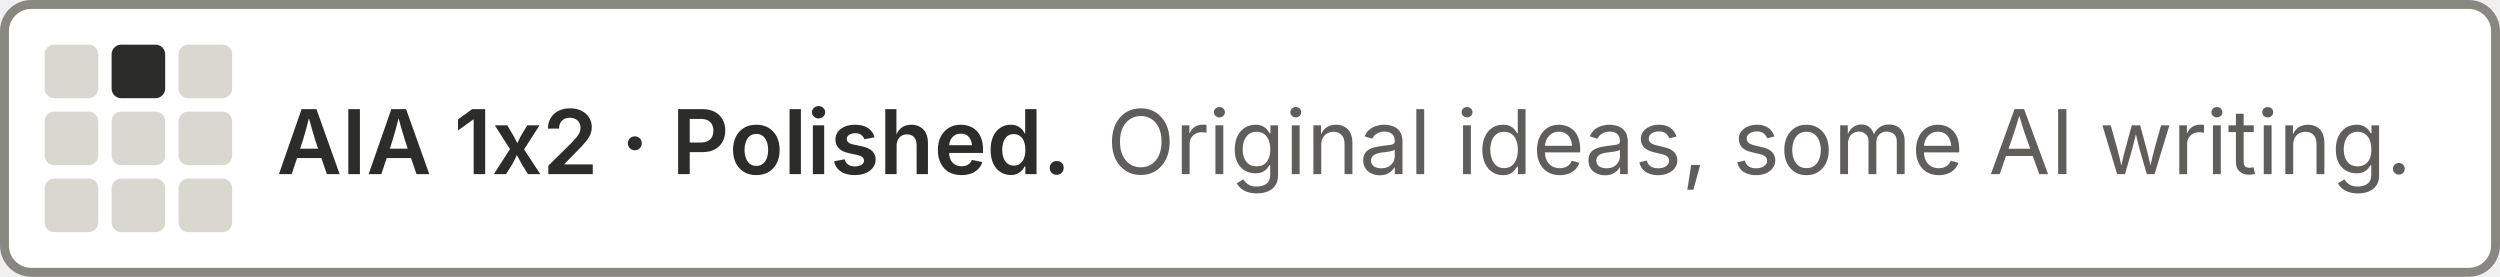
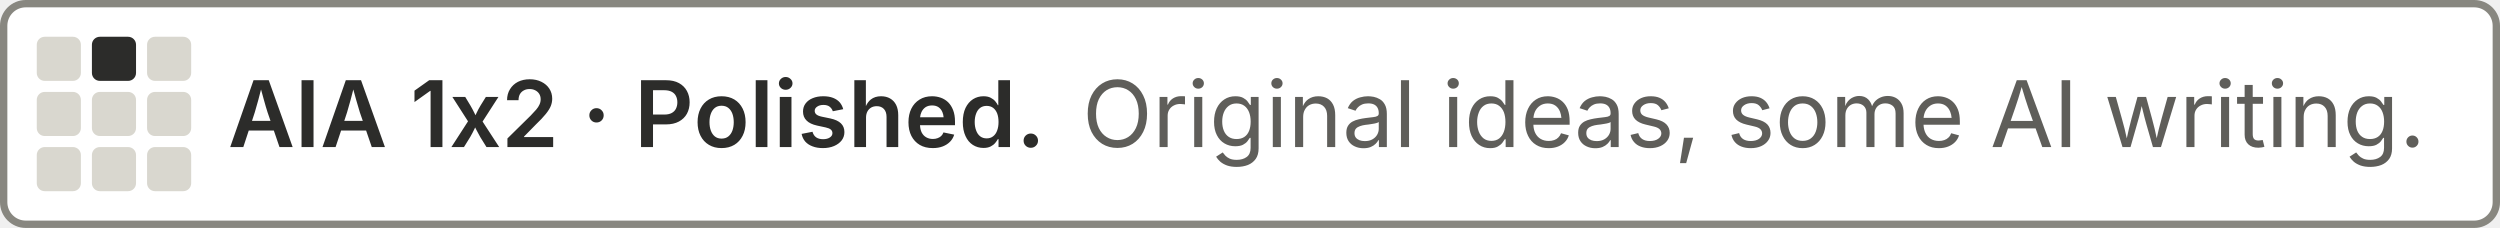
- <svg xmlns="http://www.w3.org/2000/svg" width="280" height="31" viewBox="0 0 280 31" role="img" aria-label="AIA 1x2 · Polished: original ideas, some AI writing">
-   <rect x="0.5" y="0.5" width="279" height="30" rx="3" fill="#FFFFFF" stroke="#888780" />
+ <svg xmlns="http://www.w3.org/2000/svg" width="340" height="31" viewBox="0 0 340 31" role="img" aria-label="AIA 1x2 · Polished: original ideas, some AI writing">
+   <rect x="0.5" y="0.5" width="339" height="30" rx="3" fill="#FFFFFF" stroke="#888780" />
  <rect x="5" y="5" width="6" height="6" rx="1.08" fill="#D9D7CF" />
  <rect x="12.5" y="5" width="6" height="6" rx="1.08" fill="#2C2C2A" />
  <rect x="20" y="5" width="6" height="6" rx="1.08" fill="#D9D7CF" />
  <rect x="5" y="12.5" width="6" height="6" rx="1.08" fill="#D9D7CF" />
  <rect x="12.5" y="12.5" width="6" height="6" rx="1.08" fill="#D9D7CF" />
  <rect x="20" y="12.5" width="6" height="6" rx="1.08" fill="#D9D7CF" />
  <rect x="5" y="20" width="6" height="6" rx="1.08" fill="#D9D7CF" />
  <rect x="12.5" y="20" width="6" height="6" rx="1.08" fill="#D9D7CF" />
  <rect x="20" y="20" width="6" height="6" rx="1.08" fill="#D9D7CF" />
-   <path fill="#2C2C2A" d="M32.67 19.50L31.24 19.50L33.78 12.22L35.44 12.22L38.04 19.50L36.61 19.50L35.99 17.70L33.27 17.70L32.67 19.50M33.61 16.65L35.63 16.65L35.31 15.72Q35.12 15.13 34.92 14.39Q34.77 13.87 34.60 13.24Q34.44 13.88 34.30 14.41Q34.10 15.15 33.92 15.72M39.01 12.22L40.31 12.22L40.31 19.50L39.01 19.50M42.71 19.50L41.29 19.50L43.83 12.22L45.48 12.22L48.08 19.50L46.65 19.50L46.03 17.70L43.31 17.70L42.71 19.50M43.66 16.65L45.67 16.65L45.36 15.72Q45.17 15.13 44.96 14.39Q44.81 13.87 44.64 13.24Q44.48 13.88 44.34 14.41Q44.14 15.15 43.96 15.72M52.89 12.22L54.34 12.22L54.34 19.50L53.05 19.50L53.05 13.39L53 13.39L51.30 14.61L51.30 13.37M56.68 19.50L55.31 19.50L57.12 16.70L55.42 14.04L56.82 14.04L57.37 14.97Q57.62 15.38 57.81 15.78Q57.87 15.91 57.93 16.04Q57.99 15.91 58.06 15.78Q58.24 15.38 58.49 14.97L59.06 14.04L60.43 14.04L58.70 16.73L60.51 19.50L59.13 19.50L58.45 18.41Q58.21 17.99 58.02 17.60Q57.95 17.48 57.89 17.36Q57.84 17.48 57.78 17.60Q57.60 17.99 57.36 18.41M66.39 19.50L61.41 19.50L61.41 18.56L63.93 16.08Q64.29 15.71 64.53 15.43Q64.77 15.14 64.90 14.88Q65.02 14.61 65.02 14.30Q65.02 13.96 64.86 13.71Q64.71 13.46 64.44 13.33Q64.16 13.19 63.82 13.19Q63.45 13.19 63.18 13.34Q62.91 13.48 62.76 13.76Q62.62 14.03 62.62 14.40L61.37 14.40Q61.37 13.71 61.69 13.20Q62 12.69 62.56 12.41Q63.11 12.13 63.83 12.13Q64.56 12.13 65.11 12.40Q65.66 12.67 65.97 13.15Q66.28 13.63 66.28 14.24Q66.28 14.64 66.13 15.03Q65.98 15.41 65.58 15.90Q65.19 16.38 64.48 17.07L63.22 18.36L63.22 18.41L66.39 18.41M71.10 16.83Q70.77 16.83 70.54 16.60Q70.32 16.38 70.32 16.05Q70.32 15.72 70.54 15.50Q70.77 15.27 71.10 15.27Q71.43 15.27 71.66 15.50Q71.88 15.72 71.88 16.05Q71.88 16.38 71.66 16.60Q71.43 16.83 71.10 16.83M77.25 19.50L75.95 19.50L75.95 12.22L78.67 12.22Q79.50 12.22 80.07 12.54Q80.64 12.85 80.94 13.39Q81.23 13.94 81.23 14.63Q81.23 15.33 80.93 15.87Q80.64 16.41 80.06 16.73Q79.49 17.04 78.65 17.04L77.25 17.04L77.25 19.50M77.25 13.32L77.25 15.96L78.48 15.96Q78.97 15.96 79.28 15.79Q79.60 15.62 79.75 15.32Q79.90 15.02 79.90 14.63Q79.90 14.25 79.75 13.95Q79.60 13.65 79.28 13.48Q78.96 13.32 78.47 13.32M84.71 19.61Q83.91 19.61 83.32 19.26Q82.74 18.90 82.42 18.27Q82.10 17.64 82.10 16.80Q82.10 15.95 82.42 15.31Q82.74 14.68 83.32 14.32Q83.91 13.97 84.71 13.97Q85.51 13.97 86.09 14.32Q86.68 14.68 87 15.31Q87.32 15.95 87.32 16.80Q87.32 17.64 87 18.27Q86.68 18.90 86.09 19.26Q85.51 19.61 84.71 19.61M84.71 18.58Q85.15 18.58 85.45 18.34Q85.74 18.10 85.89 17.70Q86.03 17.29 86.03 16.79Q86.03 16.29 85.89 15.89Q85.74 15.48 85.45 15.24Q85.15 15 84.71 15Q84.26 15 83.97 15.24Q83.68 15.48 83.54 15.88Q83.39 16.29 83.39 16.79Q83.39 17.29 83.54 17.70Q83.68 18.10 83.97 18.34Q84.26 18.58 84.71 18.58M88.43 12.22L89.70 12.22L89.70 19.50L88.43 19.50M92.31 19.50L91.04 19.50L91.04 14.04L92.31 14.04L92.31 19.50M91.68 13.27Q91.38 13.27 91.16 13.06Q90.94 12.86 90.94 12.58Q90.94 12.28 91.16 12.08Q91.38 11.88 91.68 11.88Q91.99 11.88 92.20 12.08Q92.42 12.28 92.42 12.57Q92.42 12.86 92.20 13.06Q91.99 13.27 91.68 13.27M95.73 19.61Q95.10 19.61 94.61 19.43Q94.13 19.25 93.82 18.90Q93.51 18.56 93.42 18.06L94.60 17.84Q94.72 18.25 95 18.44Q95.29 18.64 95.75 18.64Q96.22 18.64 96.50 18.45Q96.77 18.26 96.77 17.99Q96.77 17.75 96.59 17.60Q96.41 17.44 96.03 17.36L95.10 17.16Q94.33 17 93.95 16.61Q93.57 16.23 93.57 15.63Q93.57 15.13 93.85 14.75Q94.13 14.38 94.62 14.18Q95.12 13.97 95.77 13.97Q96.39 13.97 96.84 14.15Q97.28 14.32 97.56 14.64Q97.84 14.95 97.94 15.38L96.81 15.60Q96.72 15.32 96.47 15.12Q96.23 14.92 95.79 14.92Q95.38 14.92 95.11 15.10Q94.84 15.28 94.84 15.55Q94.84 15.79 95.02 15.95Q95.20 16.11 95.61 16.19L96.54 16.39Q97.32 16.56 97.69 16.92Q98.07 17.29 98.07 17.86Q98.07 18.38 97.77 18.77Q97.47 19.17 96.94 19.39Q96.42 19.61 95.73 19.61M100.42 16.30L100.42 19.50L99.15 19.50L99.15 12.22L100.40 12.22L100.40 15.05Q100.61 14.59 100.95 14.32Q101.39 13.97 102.06 13.97Q102.62 13.97 103.04 14.21Q103.47 14.45 103.70 14.91Q103.93 15.37 103.93 16.03L103.93 19.50L102.66 19.50L102.66 16.22Q102.66 15.68 102.37 15.36Q102.09 15.05 101.59 15.05Q101.25 15.05 100.99 15.20Q100.73 15.34 100.58 15.63Q100.42 15.91 100.42 16.30M107.69 19.61Q106.86 19.61 106.27 19.27Q105.68 18.92 105.36 18.29Q105.04 17.66 105.04 16.80Q105.04 15.96 105.35 15.33Q105.67 14.69 106.25 14.33Q106.83 13.97 107.61 13.97Q108.10 13.97 108.56 14.13Q109.01 14.29 109.36 14.63Q109.71 14.97 109.90 15.49Q110.10 16.01 110.10 16.73L110.10 17.13L106.30 17.13Q106.32 17.58 106.47 17.90Q106.65 18.25 106.97 18.44Q107.28 18.62 107.70 18.62Q107.98 18.62 108.21 18.54Q108.44 18.46 108.60 18.30Q108.77 18.14 108.85 17.91L110.02 18.15Q109.89 18.59 109.57 18.92Q109.25 19.25 108.78 19.43Q108.30 19.61 107.69 19.61M106.30 16.26L108.87 16.26Q108.84 15.96 108.73 15.71Q108.59 15.36 108.31 15.16Q108.03 14.97 107.61 14.97Q107.19 14.97 106.90 15.17Q106.61 15.36 106.45 15.69Q106.33 15.96 106.30 16.26M113.20 19.60Q112.56 19.60 112.05 19.27Q111.54 18.94 111.24 18.31Q110.95 17.68 110.95 16.78Q110.95 15.87 111.25 15.24Q111.55 14.62 112.06 14.29Q112.57 13.97 113.20 13.97Q113.69 13.97 114 14.14Q114.31 14.30 114.49 14.52Q114.67 14.75 114.76 14.94L114.82 14.94L114.82 12.22L116.09 12.22L116.09 19.50L114.84 19.50L114.84 18.64L114.76 18.64Q114.67 18.83 114.48 19.06Q114.29 19.28 113.98 19.44Q113.68 19.60 113.20 19.60M113.55 18.55Q113.96 18.55 114.25 18.33Q114.54 18.11 114.69 17.71Q114.84 17.31 114.84 16.78Q114.84 16.24 114.69 15.85Q114.54 15.46 114.25 15.24Q113.96 15.02 113.55 15.02Q113.12 15.02 112.83 15.24Q112.54 15.47 112.40 15.87Q112.25 16.27 112.25 16.78Q112.25 17.28 112.40 17.69Q112.54 18.09 112.83 18.32Q113.12 18.55 113.55 18.55M118.35 19.58Q118.02 19.58 117.79 19.36Q117.57 19.13 117.57 18.80Q117.57 18.47 117.79 18.25Q118.02 18.03 118.35 18.03Q118.68 18.03 118.91 18.25Q119.13 18.47 119.13 18.80Q119.13 19.13 118.91 19.36Q118.68 19.58 118.35 19.58" />
-   <path fill="#5F5E5A" d="M127.77 19.60Q126.84 19.60 126.11 19.15Q125.38 18.69 124.96 17.86Q124.54 17.02 124.54 15.87Q124.54 14.71 124.96 13.87Q125.38 13.04 126.11 12.58Q126.84 12.13 127.77 12.13Q128.71 12.13 129.43 12.58Q130.16 13.04 130.58 13.87Q131 14.71 131 15.87Q131 17.02 130.58 17.86Q130.16 18.69 129.43 19.15Q128.71 19.60 127.77 19.60M127.77 18.74Q128.42 18.74 128.95 18.41Q129.47 18.08 129.78 17.44Q130.09 16.79 130.09 15.87Q130.09 14.93 129.78 14.29Q129.47 13.65 128.95 13.32Q128.42 12.99 127.77 12.99Q127.12 12.99 126.59 13.32Q126.06 13.65 125.75 14.29Q125.44 14.93 125.44 15.87Q125.44 16.79 125.75 17.43Q126.06 18.07 126.59 18.41Q127.12 18.74 127.77 18.74M133.24 19.50L132.36 19.50L132.36 14.04L133.21 14.04L133.21 14.88L133.27 14.88Q133.42 14.47 133.81 14.21Q134.20 13.96 134.69 13.96Q134.79 13.96 134.92 13.97Q135.05 13.97 135.13 13.98L135.13 14.86Q135.09 14.85 134.94 14.83Q134.78 14.81 134.60 14.81Q134.21 14.81 133.90 14.98Q133.59 15.14 133.42 15.43Q133.24 15.71 133.24 16.08M137.01 19.50L136.13 19.50L136.13 14.04L137.01 14.04L137.01 19.50M136.57 13.15Q136.32 13.15 136.14 12.98Q135.96 12.81 135.96 12.57Q135.96 12.32 136.14 12.15Q136.32 11.99 136.57 11.99Q136.83 11.99 137.01 12.15Q137.19 12.32 137.19 12.57Q137.19 12.81 137.01 12.98Q136.83 13.15 136.57 13.15M140.76 21.66Q140.16 21.66 139.71 21.50Q139.27 21.35 138.98 21.10Q138.69 20.84 138.52 20.54L139.23 20.09Q139.35 20.24 139.52 20.43Q139.69 20.62 139.99 20.76Q140.28 20.89 140.76 20.89Q141.42 20.89 141.84 20.58Q142.26 20.27 142.26 19.59L142.26 18.50L142.18 18.50Q142.08 18.66 141.92 18.87Q141.75 19.08 141.43 19.25Q141.12 19.41 140.59 19.41Q139.94 19.41 139.41 19.10Q138.89 18.79 138.59 18.20Q138.29 17.60 138.29 16.75Q138.29 15.90 138.58 15.28Q138.88 14.66 139.41 14.31Q139.93 13.97 140.61 13.97Q141.14 13.97 141.45 14.15Q141.77 14.32 141.94 14.54Q142.11 14.77 142.20 14.92L142.29 14.92L142.29 14.04L143.14 14.04L143.14 19.64Q143.14 20.34 142.82 20.79Q142.50 21.24 141.97 21.45Q141.43 21.66 140.76 21.66M140.74 18.63Q141.24 18.63 141.58 18.40Q141.92 18.18 142.09 17.75Q142.27 17.32 142.27 16.73Q142.27 16.15 142.10 15.70Q141.92 15.26 141.58 15.01Q141.24 14.76 140.74 14.76Q140.22 14.76 139.87 15.02Q139.53 15.29 139.35 15.74Q139.18 16.18 139.18 16.73Q139.18 17.29 139.36 17.72Q139.53 18.15 139.88 18.39Q140.22 18.63 140.74 18.63M145.56 19.50L144.68 19.50L144.68 14.04L145.56 14.04L145.56 19.50M145.13 13.15Q144.88 13.15 144.70 12.98Q144.52 12.81 144.52 12.57Q144.52 12.32 144.70 12.15Q144.88 11.99 145.13 11.99Q145.38 11.99 145.56 12.15Q145.74 12.32 145.74 12.57Q145.74 12.81 145.56 12.98Q145.38 13.15 145.13 13.15M147.98 16.23L147.98 19.50L147.10 19.50L147.10 14.04L147.95 14.04L147.95 15.05Q148.18 14.54 148.54 14.29Q149 13.97 149.62 13.97Q150.18 13.97 150.59 14.20Q151.01 14.43 151.24 14.88Q151.47 15.34 151.47 16.03L151.47 19.50L150.59 19.50L150.59 16.11Q150.59 15.48 150.26 15.12Q149.93 14.76 149.36 14.76Q148.97 14.76 148.66 14.93Q148.34 15.11 148.16 15.43Q147.98 15.76 147.98 16.23M154.54 19.63Q154.02 19.63 153.60 19.43Q153.18 19.24 152.93 18.86Q152.68 18.48 152.68 17.95Q152.68 17.48 152.87 17.19Q153.05 16.89 153.36 16.72Q153.67 16.56 154.05 16.47Q154.42 16.39 154.80 16.34Q155.29 16.28 155.60 16.24Q155.91 16.21 156.06 16.13Q156.21 16.04 156.21 15.84L156.21 15.81Q156.21 15.47 156.08 15.23Q155.95 15 155.70 14.87Q155.44 14.74 155.06 14.74Q154.67 14.74 154.39 14.87Q154.12 14.99 153.94 15.17Q153.77 15.35 153.68 15.54L152.84 15.27Q153.05 14.77 153.40 14.49Q153.76 14.21 154.19 14.09Q154.62 13.97 155.04 13.97Q155.31 13.97 155.66 14.04Q156.01 14.10 156.34 14.30Q156.66 14.50 156.87 14.88Q157.08 15.26 157.08 15.90L157.08 19.50L156.22 19.50L156.22 18.76L156.16 18.76Q156.07 18.95 155.86 19.15Q155.66 19.35 155.33 19.49Q155 19.63 154.54 19.63M154.69 18.85Q155.18 18.85 155.52 18.66Q155.85 18.47 156.03 18.16Q156.21 17.86 156.21 17.53L156.21 16.77Q156.15 16.83 155.97 16.89Q155.79 16.94 155.56 16.98Q155.33 17.01 155.11 17.04Q154.89 17.07 154.77 17.08Q154.45 17.12 154.17 17.22Q153.90 17.31 153.73 17.50Q153.56 17.68 153.56 17.99Q153.56 18.27 153.71 18.46Q153.86 18.66 154.11 18.75Q154.37 18.85 154.69 18.85M158.63 12.22L159.51 12.22L159.51 19.50L158.63 19.50M164.74 19.50L163.86 19.50L163.86 14.04L164.74 14.04L164.74 19.50M164.31 13.15Q164.06 13.15 163.88 12.98Q163.70 12.81 163.70 12.57Q163.70 12.32 163.88 12.15Q164.06 11.99 164.31 11.99Q164.56 11.99 164.74 12.15Q164.92 12.32 164.92 12.57Q164.92 12.81 164.74 12.98Q164.56 13.15 164.31 13.15M168.33 19.62Q167.65 19.62 167.13 19.27Q166.61 18.92 166.31 18.29Q166.02 17.65 166.02 16.79Q166.02 15.92 166.32 15.29Q166.61 14.66 167.13 14.31Q167.66 13.97 168.33 13.97Q168.87 13.97 169.18 14.15Q169.49 14.32 169.66 14.55Q169.83 14.77 169.92 14.92L169.99 14.92L169.99 12.22L170.86 12.22L170.86 19.50L170.01 19.50L170.01 18.66L169.92 18.66Q169.83 18.81 169.66 19.03Q169.48 19.26 169.17 19.44Q168.85 19.62 168.33 19.62M168.46 18.83Q168.96 18.83 169.30 18.57Q169.64 18.31 169.82 17.84Q170 17.38 170 16.78Q170 16.17 169.82 15.72Q169.65 15.27 169.31 15.01Q168.96 14.76 168.46 14.76Q167.94 14.76 167.60 15.03Q167.26 15.30 167.08 15.75Q166.91 16.21 166.91 16.78Q166.91 17.35 167.09 17.81Q167.26 18.28 167.61 18.56Q167.95 18.83 168.46 18.83M174.70 19.62Q173.91 19.62 173.34 19.27Q172.76 18.91 172.45 18.28Q172.14 17.65 172.14 16.81Q172.14 15.97 172.45 15.33Q172.75 14.70 173.30 14.33Q173.86 13.97 174.60 13.97Q175.03 13.97 175.46 14.12Q175.88 14.26 176.22 14.58Q176.57 14.90 176.77 15.42Q176.98 15.95 176.98 16.70L176.98 17.07L173.03 17.07Q173.05 17.60 173.24 17.98Q173.45 18.40 173.83 18.62Q174.21 18.84 174.71 18.84Q175.03 18.84 175.29 18.74Q175.56 18.65 175.75 18.46Q175.94 18.27 176.04 18L176.89 18.23Q176.76 18.64 176.46 18.95Q176.16 19.27 175.71 19.44Q175.26 19.62 174.70 19.62M173.04 16.33L176.08 16.33Q176.05 15.96 175.93 15.64Q175.76 15.23 175.42 14.99Q175.09 14.75 174.60 14.75Q174.11 14.75 173.75 15Q173.40 15.24 173.22 15.62Q173.06 15.96 173.04 16.33M179.77 19.63Q179.25 19.63 178.83 19.43Q178.40 19.24 178.15 18.86Q177.91 18.48 177.91 17.95Q177.91 17.48 178.09 17.19Q178.28 16.89 178.59 16.72Q178.90 16.56 179.27 16.47Q179.65 16.39 180.03 16.34Q180.52 16.28 180.83 16.24Q181.13 16.21 181.28 16.13Q181.43 16.04 181.43 15.84L181.43 15.81Q181.43 15.47 181.30 15.23Q181.18 15 180.92 14.87Q180.67 14.74 180.29 14.74Q179.90 14.74 179.62 14.87Q179.34 14.99 179.17 15.17Q178.99 15.35 178.91 15.54L178.06 15.27Q178.27 14.77 178.63 14.49Q178.98 14.21 179.41 14.09Q179.84 13.97 180.26 13.97Q180.54 13.97 180.89 14.04Q181.24 14.10 181.56 14.30Q181.88 14.50 182.10 14.88Q182.31 15.26 182.31 15.90L182.31 19.50L181.45 19.50L181.45 18.76L181.39 18.76Q181.29 18.95 181.09 19.15Q180.88 19.35 180.56 19.49Q180.23 19.63 179.77 19.63M179.92 18.85Q180.41 18.85 180.74 18.66Q181.08 18.47 181.25 18.16Q181.43 17.86 181.43 17.53L181.43 16.77Q181.38 16.83 181.20 16.89Q181.02 16.94 180.78 16.98Q180.55 17.01 180.33 17.04Q180.12 17.07 179.99 17.08Q179.67 17.12 179.40 17.22Q179.12 17.31 178.96 17.50Q178.79 17.68 178.79 17.99Q178.79 18.27 178.94 18.46Q179.08 18.66 179.34 18.75Q179.59 18.85 179.92 18.85M185.71 19.62Q185.15 19.62 184.71 19.45Q184.27 19.29 183.99 18.97Q183.71 18.65 183.61 18.18L184.44 17.98Q184.56 18.43 184.89 18.64Q185.21 18.85 185.70 18.85Q186.27 18.85 186.61 18.60Q186.95 18.36 186.95 18.02Q186.95 17.74 186.75 17.55Q186.55 17.36 186.15 17.27L185.24 17.05Q184.50 16.88 184.14 16.51Q183.77 16.14 183.77 15.56Q183.77 15.10 184.04 14.74Q184.30 14.38 184.76 14.18Q185.21 13.97 185.80 13.97Q186.36 13.97 186.75 14.14Q187.14 14.31 187.39 14.60Q187.64 14.90 187.76 15.29L186.96 15.49Q186.85 15.20 186.59 14.96Q186.33 14.72 185.80 14.72Q185.31 14.72 184.99 14.94Q184.66 15.17 184.66 15.51Q184.66 15.81 184.88 16Q185.10 16.18 185.58 16.29L186.41 16.49Q187.15 16.66 187.50 17.03Q187.86 17.40 187.86 17.96Q187.86 18.44 187.59 18.81Q187.32 19.19 186.83 19.40Q186.35 19.62 185.71 19.62M189.66 21.25L188.98 21.25L189.41 18.48L190.42 18.48M196.68 19.62Q196.12 19.62 195.68 19.45Q195.24 19.29 194.96 18.97Q194.68 18.65 194.58 18.18L195.42 17.98Q195.53 18.43 195.86 18.64Q196.18 18.85 196.67 18.85Q197.24 18.85 197.58 18.60Q197.92 18.36 197.92 18.02Q197.92 17.74 197.72 17.55Q197.52 17.36 197.12 17.27L196.21 17.05Q195.47 16.88 195.11 16.51Q194.75 16.14 194.75 15.56Q194.75 15.10 195.01 14.74Q195.27 14.38 195.73 14.18Q196.19 13.97 196.77 13.97Q197.33 13.97 197.72 14.14Q198.12 14.31 198.36 14.60Q198.61 14.90 198.73 15.29L197.93 15.49Q197.82 15.20 197.56 14.96Q197.30 14.72 196.77 14.72Q196.28 14.72 195.96 14.94Q195.63 15.17 195.63 15.51Q195.63 15.81 195.85 16Q196.07 16.18 196.55 16.29L197.38 16.49Q198.12 16.66 198.48 17.03Q198.83 17.40 198.83 17.96Q198.83 18.44 198.56 18.81Q198.29 19.19 197.81 19.40Q197.32 19.62 196.68 19.62M202.32 19.62Q201.58 19.62 201.02 19.27Q200.46 18.91 200.15 18.28Q199.84 17.64 199.84 16.80Q199.84 15.95 200.15 15.31Q200.46 14.68 201.02 14.32Q201.58 13.97 202.32 13.97Q203.07 13.97 203.63 14.32Q204.19 14.68 204.51 15.31Q204.82 15.95 204.82 16.80Q204.82 17.64 204.51 18.28Q204.19 18.91 203.63 19.27Q203.07 19.62 202.32 19.62M202.32 18.83Q202.88 18.83 203.23 18.55Q203.59 18.26 203.76 17.80Q203.93 17.34 203.93 16.80Q203.93 16.26 203.76 15.80Q203.59 15.33 203.23 15.04Q202.88 14.76 202.32 14.76Q201.78 14.76 201.43 15.04Q201.07 15.33 200.90 15.79Q200.73 16.26 200.73 16.80Q200.73 17.34 200.90 17.80Q201.07 18.26 201.43 18.55Q201.78 18.83 202.32 18.83M206.98 19.50L206.10 19.50L206.10 14.04L206.95 14.04L206.96 15.04Q207.07 14.74 207.25 14.52Q207.49 14.24 207.81 14.09Q208.13 13.94 208.49 13.94Q209.08 13.94 209.45 14.31Q209.75 14.61 209.88 15.05Q209.98 14.78 210.17 14.56Q210.42 14.27 210.79 14.10Q211.16 13.94 211.60 13.94Q212.07 13.94 212.46 14.15Q212.85 14.35 213.08 14.77Q213.32 15.18 213.32 15.82L213.32 19.50L212.44 19.50L212.44 15.84Q212.44 15.25 212.10 15Q211.77 14.74 211.33 14.74Q210.97 14.74 210.70 14.90Q210.43 15.05 210.29 15.32Q210.15 15.59 210.15 15.94L210.15 19.50L209.27 19.50L209.27 15.75Q209.27 15.30 208.96 15.02Q208.66 14.74 208.20 14.74Q207.88 14.74 207.60 14.89Q207.32 15.04 207.15 15.33Q206.98 15.63 206.98 16.06M217.15 19.62Q216.36 19.62 215.79 19.27Q215.21 18.91 214.90 18.28Q214.59 17.65 214.59 16.81Q214.59 15.97 214.90 15.33Q215.20 14.70 215.75 14.33Q216.31 13.97 217.05 13.97Q217.49 13.97 217.91 14.12Q218.33 14.26 218.67 14.58Q219.02 14.90 219.22 15.42Q219.43 15.95 219.43 16.70L219.43 17.07L215.48 17.07Q215.50 17.60 215.69 17.98Q215.90 18.40 216.28 18.62Q216.66 18.84 217.16 18.84Q217.48 18.84 217.74 18.74Q218.01 18.65 218.20 18.46Q218.39 18.27 218.49 18L219.34 18.23Q219.21 18.64 218.91 18.95Q218.61 19.27 218.16 19.44Q217.71 19.62 217.15 19.62M215.49 16.33L218.54 16.33Q218.50 15.96 218.38 15.64Q218.21 15.23 217.88 14.99Q217.54 14.75 217.05 14.75Q216.56 14.75 216.21 15Q215.85 15.24 215.67 15.62Q215.51 15.96 215.49 16.33M223.97 19.50L222.98 19.50L225.63 12.22L226.70 12.22L229.38 19.50L228.40 19.50L227.67 17.47L224.67 17.47L223.97 19.50M224.96 16.66L227.38 16.66L226.86 15.18Q226.71 14.78 226.53 14.18Q226.37 13.69 226.16 12.97Q225.95 13.70 225.79 14.20Q225.60 14.81 225.47 15.18M230.51 12.22L231.44 12.22L231.44 19.50L230.51 19.50M238 19.50L237.12 19.50L235.47 14.04L236.40 14.04L237.07 16.42Q237.20 16.91 237.36 17.53Q237.48 18 237.59 18.55Q237.70 18.02 237.81 17.56Q237.96 16.94 238.11 16.42L238.76 14.04L239.70 14.04L240.34 16.42Q240.48 16.93 240.63 17.54Q240.74 18.01 240.85 18.54Q240.96 18.01 241.08 17.55Q241.23 16.94 241.37 16.42L242.04 14.04L242.97 14.04L241.31 19.50L240.44 19.50L239.73 17.03Q239.62 16.65 239.52 16.26Q239.42 15.87 239.32 15.46Q239.27 15.25 239.22 15.04Q239.17 15.25 239.12 15.46Q239.02 15.87 238.92 16.27Q238.81 16.66 238.71 17.03M244.96 19.50L244.08 19.50L244.08 14.04L244.93 14.04L244.93 14.88L244.99 14.88Q245.14 14.47 245.53 14.21Q245.92 13.96 246.41 13.96Q246.50 13.96 246.64 13.97Q246.77 13.97 246.85 13.98L246.85 14.86Q246.81 14.85 246.66 14.83Q246.50 14.81 246.32 14.81Q245.93 14.81 245.62 14.98Q245.31 15.14 245.14 15.43Q244.96 15.71 244.96 16.08M248.73 19.50L247.85 19.50L247.85 14.04L248.73 14.04L248.73 19.50M248.29 13.15Q248.04 13.15 247.86 12.98Q247.68 12.81 247.68 12.57Q247.68 12.32 247.86 12.15Q248.04 11.99 248.29 11.99Q248.54 11.99 248.73 12.15Q248.91 12.32 248.91 12.57Q248.91 12.81 248.73 12.98Q248.54 13.15 248.29 13.15M251.29 14.04L252.42 14.04L252.42 14.79L251.29 14.79L251.29 18.08Q251.29 18.45 251.44 18.62Q251.59 18.79 251.94 18.79Q252.02 18.79 252.15 18.77Q252.28 18.75 252.39 18.73L252.57 19.47Q252.43 19.52 252.26 19.54Q252.08 19.57 251.91 19.57Q251.21 19.57 250.81 19.19Q250.42 18.82 250.42 18.15L250.42 14.79L249.59 14.79L249.59 14.04L250.42 14.04L250.42 12.74L251.29 12.74M254.42 19.50L253.54 19.50L253.54 14.04L254.42 14.04L254.42 19.50M253.98 13.15Q253.74 13.15 253.55 12.98Q253.37 12.81 253.37 12.57Q253.37 12.32 253.55 12.15Q253.74 11.99 253.98 11.99Q254.24 11.99 254.42 12.15Q254.60 12.32 254.60 12.57Q254.60 12.81 254.42 12.98Q254.24 13.15 253.98 13.15M256.84 16.23L256.84 19.50L255.96 19.50L255.96 14.04L256.81 14.04L256.81 15.05Q257.04 14.54 257.40 14.29Q257.86 13.97 258.48 13.97Q259.03 13.97 259.45 14.20Q259.86 14.43 260.10 14.88Q260.33 15.34 260.33 16.03L260.33 19.50L259.45 19.50L259.45 16.11Q259.45 15.48 259.12 15.12Q258.79 14.76 258.22 14.76Q257.83 14.76 257.51 14.93Q257.20 15.11 257.02 15.43Q256.84 15.76 256.84 16.23M264.08 21.66Q263.48 21.66 263.03 21.50Q262.59 21.35 262.30 21.10Q262.01 20.84 261.84 20.54L262.55 20.09Q262.67 20.24 262.84 20.43Q263.01 20.62 263.31 20.76Q263.60 20.89 264.08 20.89Q264.74 20.89 265.16 20.58Q265.58 20.27 265.58 19.59L265.58 18.50L265.50 18.50Q265.41 18.66 265.24 18.87Q265.07 19.08 264.75 19.25Q264.44 19.41 263.91 19.41Q263.26 19.41 262.73 19.10Q262.21 18.79 261.91 18.20Q261.61 17.60 261.61 16.75Q261.61 15.90 261.90 15.28Q262.20 14.66 262.73 14.31Q263.25 13.97 263.93 13.97Q264.46 13.97 264.77 14.15Q265.09 14.32 265.26 14.54Q265.43 14.77 265.52 14.92L265.61 14.92L265.61 14.04L266.46 14.04L266.46 19.64Q266.46 20.34 266.14 20.79Q265.83 21.24 265.29 21.45Q264.75 21.66 264.08 21.66M264.06 18.63Q264.56 18.63 264.90 18.40Q265.24 18.18 265.42 17.75Q265.59 17.32 265.59 16.73Q265.59 16.15 265.42 15.70Q265.24 15.26 264.90 15.01Q264.56 14.76 264.06 14.76Q263.54 14.76 263.19 15.02Q262.85 15.29 262.67 15.74Q262.50 16.18 262.50 16.73Q262.50 17.29 262.68 17.72Q262.85 18.15 263.20 18.39Q263.54 18.63 264.06 18.63M268.67 19.56Q268.40 19.56 268.21 19.37Q268.01 19.18 268.01 18.90Q268.01 18.63 268.21 18.44Q268.40 18.25 268.67 18.25Q268.95 18.25 269.14 18.44Q269.33 18.63 269.33 18.90Q269.33 19.18 269.14 19.37Q268.95 19.56 268.67 19.56" />
+   <path fill="#2C2C2A" d="M33.09 20L31.31 20L34.48 10.91L36.55 10.91L39.80 20L38.01 20L37.24 17.75L33.83 17.75L33.09 20M34.27 16.44L36.79 16.44L36.39 15.28Q36.15 14.54 35.90 13.62Q35.71 12.96 35.50 12.17Q35.30 12.97 35.12 13.63Q34.87 14.57 34.65 15.28M41.01 10.91L42.64 10.91L42.64 20L41.01 20M45.64 20L43.86 20L47.03 10.91L49.10 10.91L52.35 20L50.56 20L49.79 17.75L46.39 17.75L45.64 20M46.82 16.44L49.34 16.44L48.94 15.28Q48.71 14.54 48.45 13.62Q48.27 12.96 48.05 12.17Q47.85 12.97 47.67 13.63Q47.42 14.57 47.20 15.28M58.37 10.91L60.17 10.91L60.17 20L58.56 20L58.56 12.36L58.50 12.36L56.37 13.88L56.37 12.33M63.10 20L61.39 20L63.65 16.50L61.52 13.18L63.27 13.18L63.97 14.34Q64.27 14.85 64.51 15.35Q64.59 15.51 64.67 15.67Q64.74 15.51 64.82 15.35Q65.05 14.85 65.36 14.34L66.08 13.18L67.79 13.18L65.63 16.53L67.89 20L66.16 20L65.31 18.63Q65.01 18.11 64.77 17.63Q64.69 17.47 64.62 17.33Q64.54 17.47 64.48 17.63Q64.25 18.11 63.95 18.63M75.23 20L69.01 20L69.01 18.83L72.17 15.72Q72.61 15.26 72.92 14.91Q73.22 14.56 73.37 14.22Q73.53 13.89 73.53 13.50Q73.53 13.07 73.33 12.76Q73.13 12.45 72.79 12.28Q72.46 12.11 72.02 12.11Q71.56 12.11 71.23 12.30Q70.89 12.48 70.70 12.82Q70.52 13.16 70.52 13.63L68.96 13.63Q68.96 12.77 69.36 12.13Q69.75 11.49 70.44 11.13Q71.14 10.78 72.04 10.78Q72.95 10.78 73.64 11.13Q74.33 11.47 74.71 12.06Q75.10 12.66 75.10 13.42Q75.10 13.93 74.91 14.41Q74.72 14.89 74.23 15.50Q73.74 16.11 72.85 16.96L71.27 18.57L71.27 18.64L75.23 18.64M81.12 16.66Q80.71 16.66 80.43 16.38Q80.15 16.10 80.15 15.68Q80.15 15.28 80.43 15Q80.71 14.71 81.12 14.71Q81.54 14.71 81.82 15Q82.10 15.28 82.10 15.68Q82.10 16.10 81.82 16.38Q81.54 16.66 81.12 16.66M88.81 20L87.18 20L87.18 10.91L90.58 10.91Q91.63 10.91 92.34 11.30Q93.05 11.69 93.42 12.37Q93.79 13.05 93.79 13.91Q93.79 14.79 93.42 15.47Q93.05 16.14 92.33 16.53Q91.61 16.92 90.56 16.92L88.81 16.92L88.81 20M88.81 12.27L88.81 15.58L90.34 15.58Q90.96 15.58 91.35 15.37Q91.75 15.15 91.93 14.78Q92.12 14.40 92.12 13.91Q92.12 13.43 91.93 13.06Q91.75 12.69 91.35 12.48Q90.95 12.27 90.33 12.27M98.13 20.14Q97.14 20.14 96.41 19.70Q95.67 19.26 95.27 18.46Q94.87 17.67 94.87 16.62Q94.87 15.56 95.27 14.77Q95.67 13.97 96.41 13.53Q97.14 13.09 98.13 13.09Q99.13 13.09 99.87 13.53Q100.60 13.97 101 14.77Q101.40 15.56 101.40 16.62Q101.40 17.67 101 18.46Q100.60 19.26 99.87 19.70Q99.13 20.14 98.13 20.14M98.13 18.85Q98.69 18.85 99.06 18.55Q99.43 18.25 99.61 17.75Q99.79 17.24 99.79 16.62Q99.79 15.99 99.61 15.48Q99.43 14.98 99.06 14.68Q98.69 14.38 98.13 14.38Q97.58 14.38 97.21 14.68Q96.85 14.98 96.67 15.48Q96.49 15.98 96.49 16.62Q96.49 17.24 96.67 17.75Q96.85 18.25 97.21 18.55Q97.58 18.85 98.13 18.85M102.78 10.91L104.37 10.91L104.37 20L102.78 20M107.64 20L106.05 20L106.05 13.18L107.64 13.18L107.64 20M106.85 12.21Q106.47 12.21 106.20 11.96Q105.93 11.70 105.93 11.35Q105.93 10.98 106.20 10.73Q106.47 10.47 106.85 10.47Q107.23 10.47 107.50 10.73Q107.78 10.98 107.78 11.34Q107.78 11.70 107.50 11.96Q107.23 12.21 106.85 12.21M111.91 20.14Q111.12 20.14 110.52 19.91Q109.91 19.69 109.52 19.26Q109.14 18.82 109.02 18.21L110.50 17.92Q110.64 18.43 111 18.68Q111.36 18.93 111.94 18.93Q112.52 18.93 112.87 18.69Q113.21 18.46 113.21 18.11Q113.21 17.81 112.99 17.62Q112.76 17.43 112.29 17.33L111.13 17.08Q110.16 16.87 109.69 16.39Q109.21 15.92 109.21 15.17Q109.21 14.53 109.56 14.07Q109.91 13.60 110.53 13.35Q111.15 13.09 111.96 13.09Q112.74 13.09 113.30 13.31Q113.86 13.53 114.20 13.92Q114.54 14.32 114.68 14.85L113.26 15.13Q113.15 14.77 112.84 14.52Q112.54 14.27 111.98 14.27Q111.47 14.27 111.14 14.50Q110.80 14.72 110.80 15.07Q110.80 15.37 111.02 15.56Q111.25 15.76 111.77 15.87L112.93 16.11Q113.90 16.32 114.37 16.78Q114.84 17.24 114.84 17.96Q114.84 18.60 114.47 19.09Q114.09 19.58 113.43 19.86Q112.77 20.14 111.91 20.14M117.78 16L117.78 20L116.19 20L116.19 10.91L117.76 10.91L117.76 14.43Q118.02 13.86 118.43 13.53Q118.99 13.09 119.82 13.09Q120.53 13.09 121.05 13.39Q121.58 13.69 121.87 14.26Q122.16 14.84 122.16 15.66L122.16 20L120.57 20L120.57 15.90Q120.57 15.22 120.22 14.83Q119.86 14.44 119.24 14.44Q118.82 14.44 118.49 14.62Q118.16 14.81 117.97 15.16Q117.78 15.51 117.78 16M126.86 20.14Q125.83 20.14 125.09 19.71Q124.35 19.27 123.95 18.49Q123.55 17.70 123.55 16.63Q123.55 15.57 123.94 14.78Q124.33 13.99 125.06 13.54Q125.78 13.09 126.76 13.09Q127.38 13.09 127.95 13.29Q128.51 13.49 128.95 13.91Q129.38 14.34 129.63 14.99Q129.88 15.64 129.88 16.53L129.88 17.03L125.12 17.03Q125.15 17.60 125.34 18Q125.56 18.44 125.96 18.67Q126.36 18.90 126.88 18.90Q127.23 18.90 127.51 18.79Q127.80 18.69 128 18.50Q128.21 18.30 128.31 18.01L129.77 18.31Q129.61 18.86 129.21 19.27Q128.81 19.68 128.22 19.91Q127.62 20.14 126.86 20.14M125.13 15.95L128.33 15.95Q128.30 15.57 128.17 15.26Q127.99 14.82 127.64 14.58Q127.29 14.34 126.76 14.34Q126.24 14.34 125.87 14.58Q125.51 14.83 125.32 15.24Q125.17 15.57 125.13 15.95M133.75 20.12Q132.95 20.12 132.31 19.71Q131.67 19.30 131.31 18.51Q130.94 17.72 130.94 16.60Q130.94 15.47 131.31 14.68Q131.69 13.90 132.33 13.49Q132.97 13.09 133.75 13.09Q134.36 13.09 134.74 13.30Q135.13 13.50 135.36 13.78Q135.59 14.06 135.71 14.31L135.77 14.31L135.77 10.91L137.36 10.91L137.36 20L135.80 20L135.80 18.92L135.71 18.92Q135.58 19.16 135.35 19.44Q135.11 19.73 134.73 19.92Q134.34 20.12 133.75 20.12M134.19 18.82Q134.70 18.82 135.06 18.54Q135.43 18.26 135.61 17.76Q135.80 17.26 135.80 16.59Q135.80 15.93 135.62 15.44Q135.43 14.95 135.07 14.67Q134.70 14.40 134.19 14.40Q133.65 14.40 133.29 14.68Q132.93 14.96 132.75 15.46Q132.56 15.96 132.56 16.59Q132.56 17.23 132.75 17.73Q132.93 18.24 133.29 18.53Q133.66 18.82 134.19 18.82M140.19 20.10Q139.78 20.10 139.49 19.82Q139.21 19.54 139.21 19.13Q139.21 18.72 139.49 18.44Q139.78 18.16 140.19 18.16Q140.60 18.16 140.88 18.44Q141.17 18.72 141.17 19.13Q141.17 19.54 140.88 19.82Q140.60 20.10 140.19 20.10" />
+   <path fill="#5F5E5A" d="M151.97 20.12Q150.80 20.12 149.89 19.56Q148.98 18.99 148.45 17.95Q147.93 16.90 147.93 15.46Q147.93 14.01 148.45 12.97Q148.98 11.92 149.89 11.35Q150.80 10.78 151.97 10.78Q153.13 10.78 154.04 11.35Q154.95 11.92 155.47 12.97Q156 14.01 156 15.46Q156 16.90 155.47 17.95Q154.95 18.99 154.04 19.56Q153.13 20.12 151.97 20.12M151.97 19.05Q152.78 19.05 153.43 18.64Q154.09 18.22 154.48 17.42Q154.87 16.62 154.87 15.46Q154.87 14.29 154.48 13.48Q154.09 12.68 153.43 12.27Q152.78 11.86 151.97 11.86Q151.15 11.86 150.49 12.27Q149.83 12.69 149.44 13.49Q149.06 14.29 149.06 15.46Q149.06 16.62 149.44 17.42Q149.83 18.22 150.49 18.63Q151.15 19.05 151.97 19.05M158.80 20L157.70 20L157.70 13.18L158.77 13.18L158.77 14.23L158.84 14.23Q159.03 13.71 159.51 13.39Q160 13.08 160.61 13.08Q160.73 13.08 160.90 13.08Q161.07 13.09 161.16 13.10L161.16 14.20Q161.12 14.19 160.92 14.17Q160.73 14.14 160.51 14.14Q160.02 14.14 159.63 14.35Q159.24 14.55 159.02 14.91Q158.80 15.26 158.80 15.73M163.51 20L162.41 20L162.41 13.18L163.51 13.18L163.51 20M162.97 12.06Q162.65 12.06 162.43 11.85Q162.20 11.63 162.20 11.33Q162.20 11.03 162.43 10.82Q162.65 10.61 162.97 10.61Q163.28 10.61 163.51 10.82Q163.73 11.03 163.73 11.33Q163.73 11.63 163.51 11.85Q163.28 12.06 162.97 12.06M168.20 22.70Q167.45 22.70 166.89 22.51Q166.34 22.31 165.97 22Q165.61 21.68 165.39 21.31L166.29 20.73Q166.43 20.93 166.65 21.17Q166.87 21.40 167.23 21.57Q167.60 21.74 168.20 21.74Q169.02 21.74 169.55 21.35Q170.08 20.96 170.08 20.12L170.08 18.75L169.97 18.75Q169.86 18.94 169.65 19.21Q169.44 19.48 169.04 19.69Q168.65 19.89 167.99 19.89Q167.17 19.89 166.52 19.50Q165.86 19.11 165.49 18.37Q165.11 17.63 165.11 16.56Q165.11 15.50 165.48 14.72Q165.85 13.95 166.51 13.52Q167.16 13.09 168.01 13.09Q168.67 13.09 169.07 13.31Q169.46 13.52 169.67 13.80Q169.89 14.09 170 14.27L170.11 14.27L170.11 13.18L171.17 13.18L171.17 20.18Q171.17 21.06 170.78 21.61Q170.38 22.17 169.71 22.44Q169.03 22.70 168.20 22.70M168.17 18.91Q168.79 18.91 169.22 18.63Q169.65 18.35 169.87 17.81Q170.09 17.28 170.09 16.53Q170.09 15.81 169.87 15.25Q169.65 14.70 169.23 14.39Q168.80 14.07 168.17 14.07Q167.52 14.07 167.09 14.41Q166.66 14.74 166.44 15.29Q166.22 15.85 166.22 16.53Q166.22 17.24 166.44 17.77Q166.66 18.31 167.10 18.61Q167.53 18.91 168.17 18.91M174.20 20L173.10 20L173.10 13.18L174.20 13.18L174.20 20M173.66 12.06Q173.35 12.06 173.12 11.85Q172.90 11.63 172.90 11.33Q172.90 11.03 173.12 10.82Q173.35 10.61 173.66 10.61Q173.98 10.61 174.20 10.82Q174.43 11.03 174.43 11.33Q174.43 11.63 174.20 11.85Q173.98 12.06 173.66 12.06M177.23 15.91L177.23 20L176.13 20L176.13 13.18L177.19 13.18L177.19 14.44Q177.48 13.80 177.93 13.49Q178.50 13.09 179.28 13.09Q179.97 13.09 180.49 13.37Q181.01 13.66 181.30 14.23Q181.59 14.80 181.59 15.67L181.59 20L180.49 20L180.49 15.76Q180.49 14.97 180.08 14.53Q179.66 14.08 178.95 14.08Q178.46 14.08 178.07 14.29Q177.68 14.51 177.46 14.92Q177.23 15.32 177.23 15.91M185.43 20.16Q184.78 20.16 184.25 19.91Q183.72 19.67 183.41 19.20Q183.10 18.73 183.10 18.06Q183.10 17.47 183.33 17.11Q183.56 16.74 183.95 16.53Q184.34 16.32 184.81 16.22Q185.28 16.11 185.76 16.05Q186.37 15.97 186.75 15.93Q187.14 15.89 187.32 15.78Q187.51 15.68 187.51 15.43L187.51 15.39Q187.51 14.96 187.35 14.67Q187.19 14.37 186.87 14.21Q186.56 14.06 186.08 14.06Q185.59 14.06 185.24 14.21Q184.90 14.36 184.68 14.59Q184.46 14.82 184.35 15.06L183.30 14.71Q183.56 14.09 184 13.73Q184.45 13.38 184.99 13.24Q185.52 13.09 186.05 13.09Q186.39 13.09 186.83 13.17Q187.26 13.26 187.67 13.50Q188.08 13.74 188.34 14.22Q188.61 14.70 188.61 15.50L188.61 20L187.53 20L187.53 19.07L187.45 19.07Q187.34 19.31 187.08 19.56Q186.82 19.82 186.42 19.99Q186.01 20.16 185.43 20.16M185.62 19.19Q186.23 19.19 186.65 18.95Q187.07 18.71 187.29 18.33Q187.51 17.95 187.51 17.53L187.51 16.59Q187.44 16.67 187.21 16.73Q186.99 16.80 186.70 16.84Q186.41 16.89 186.14 16.93Q185.87 16.96 185.71 16.98Q185.31 17.03 184.97 17.15Q184.62 17.27 184.41 17.49Q184.21 17.72 184.21 18.11Q184.21 18.47 184.39 18.71Q184.57 18.94 184.89 19.07Q185.21 19.19 185.62 19.19M190.53 10.91L191.63 10.91L191.63 20L190.53 20M198.18 20L197.08 20L197.08 13.18L198.18 13.18L198.18 20M197.63 12.06Q197.32 12.06 197.10 11.85Q196.87 11.63 196.87 11.33Q196.87 11.03 197.10 10.82Q197.32 10.61 197.63 10.61Q197.95 10.61 198.18 10.82Q198.40 11.03 198.40 11.33Q198.40 11.63 198.18 11.85Q197.95 12.06 197.63 12.06M202.66 20.15Q201.81 20.15 201.16 19.71Q200.51 19.28 200.14 18.49Q199.78 17.69 199.78 16.61Q199.78 15.53 200.14 14.74Q200.51 13.95 201.17 13.52Q201.82 13.09 202.67 13.09Q203.33 13.09 203.72 13.31Q204.12 13.53 204.33 13.81Q204.54 14.09 204.65 14.27L204.73 14.27L204.73 10.91L205.83 10.91L205.83 20L204.77 20L204.77 18.94L204.65 18.94Q204.54 19.13 204.32 19.42Q204.10 19.70 203.71 19.92Q203.32 20.15 202.66 20.15M202.83 19.16Q203.45 19.16 203.88 18.84Q204.30 18.51 204.52 17.93Q204.74 17.35 204.74 16.59Q204.74 15.84 204.53 15.27Q204.31 14.71 203.88 14.39Q203.46 14.07 202.83 14.07Q202.18 14.07 201.75 14.41Q201.32 14.74 201.11 15.32Q200.89 15.89 200.89 16.59Q200.89 17.31 201.11 17.89Q201.33 18.47 201.76 18.82Q202.19 19.16 202.83 19.16M210.63 20.15Q209.64 20.15 208.92 19.71Q208.20 19.27 207.82 18.48Q207.43 17.69 207.43 16.64Q207.43 15.59 207.81 14.79Q208.19 13.99 208.88 13.54Q209.57 13.09 210.50 13.09Q211.04 13.09 211.57 13.27Q212.10 13.45 212.53 13.85Q212.96 14.25 213.22 14.90Q213.47 15.56 213.47 16.50L213.47 16.96L208.54 16.96Q208.56 17.62 208.80 18.10Q209.07 18.63 209.54 18.90Q210.01 19.17 210.63 19.17Q211.04 19.17 211.37 19.05Q211.70 18.94 211.93 18.70Q212.17 18.47 212.30 18.12L213.36 18.41Q213.20 18.93 212.82 19.32Q212.45 19.71 211.89 19.93Q211.33 20.15 210.63 20.15M208.55 16.03L212.35 16.03Q212.31 15.57 212.16 15.18Q211.95 14.66 211.53 14.36Q211.12 14.07 210.50 14.07Q209.88 14.07 209.44 14.37Q209 14.67 208.77 15.15Q208.58 15.57 208.55 16.03M216.96 20.16Q216.31 20.16 215.78 19.91Q215.25 19.67 214.94 19.20Q214.63 18.73 214.63 18.06Q214.63 17.47 214.86 17.11Q215.10 16.74 215.48 16.53Q215.87 16.32 216.34 16.22Q216.81 16.11 217.29 16.05Q217.90 15.97 218.28 15.93Q218.67 15.89 218.85 15.78Q219.04 15.68 219.04 15.43L219.04 15.39Q219.04 14.96 218.88 14.67Q218.72 14.37 218.40 14.21Q218.09 14.06 217.61 14.06Q217.12 14.06 216.77 14.21Q216.43 14.36 216.21 14.59Q215.99 14.82 215.88 15.06L214.83 14.71Q215.09 14.09 215.53 13.73Q215.98 13.38 216.52 13.24Q217.05 13.09 217.58 13.09Q217.92 13.09 218.36 13.17Q218.79 13.26 219.20 13.50Q219.61 13.74 219.87 14.22Q220.14 14.70 220.14 15.50L220.14 20L219.06 20L219.06 19.07L218.98 19.07Q218.87 19.31 218.61 19.56Q218.35 19.82 217.95 19.99Q217.54 20.16 216.96 20.16M217.15 19.19Q217.76 19.19 218.18 18.95Q218.60 18.71 218.82 18.33Q219.04 17.95 219.04 17.53L219.04 16.59Q218.97 16.67 218.75 16.73Q218.52 16.80 218.23 16.84Q217.94 16.89 217.67 16.93Q217.40 16.96 217.24 16.98Q216.84 17.03 216.50 17.15Q216.15 17.27 215.94 17.49Q215.74 17.72 215.74 18.11Q215.74 18.47 215.92 18.71Q216.10 18.94 216.42 19.07Q216.74 19.19 217.15 19.19M224.39 20.15Q223.68 20.15 223.14 19.94Q222.59 19.74 222.24 19.33Q221.88 18.93 221.76 18.35L222.80 18.10Q222.95 18.66 223.36 18.92Q223.76 19.18 224.37 19.18Q225.09 19.18 225.51 18.88Q225.94 18.57 225.94 18.15Q225.94 17.80 225.69 17.56Q225.44 17.33 224.93 17.21L223.80 16.94Q222.87 16.72 222.42 16.26Q221.97 15.80 221.97 15.08Q221.97 14.49 222.30 14.05Q222.63 13.60 223.20 13.34Q223.77 13.09 224.49 13.09Q225.20 13.09 225.69 13.30Q226.18 13.51 226.49 13.88Q226.80 14.25 226.95 14.73L225.95 14.99Q225.81 14.62 225.49 14.32Q225.16 14.02 224.50 14.02Q223.89 14.02 223.48 14.31Q223.08 14.59 223.08 15.01Q223.08 15.39 223.35 15.62Q223.63 15.85 224.23 15.99L225.26 16.23Q226.19 16.45 226.63 16.91Q227.08 17.38 227.08 18.08Q227.08 18.68 226.74 19.14Q226.40 19.61 225.79 19.88Q225.18 20.15 224.39 20.15M229.32 22.19L228.48 22.19L229.02 18.73L230.27 18.73M238.10 20.15Q237.40 20.15 236.85 19.94Q236.31 19.74 235.95 19.33Q235.60 18.93 235.48 18.35L236.52 18.10Q236.67 18.66 237.07 18.92Q237.48 19.18 238.09 19.18Q238.80 19.18 239.23 18.88Q239.65 18.57 239.65 18.15Q239.65 17.80 239.40 17.56Q239.16 17.33 238.65 17.21L237.51 16.94Q236.59 16.72 236.13 16.26Q235.68 15.80 235.68 15.08Q235.68 14.49 236.01 14.05Q236.34 13.60 236.91 13.34Q237.48 13.09 238.21 13.09Q238.91 13.09 239.40 13.30Q239.89 13.51 240.20 13.88Q240.51 14.25 240.66 14.73L239.67 14.99Q239.53 14.62 239.20 14.32Q238.87 14.02 238.22 14.02Q237.61 14.02 237.20 14.31Q236.79 14.59 236.79 15.01Q236.79 15.39 237.07 15.62Q237.34 15.85 237.94 15.99L238.97 16.23Q239.90 16.45 240.35 16.91Q240.79 17.38 240.79 18.08Q240.79 18.68 240.45 19.14Q240.11 19.61 239.51 19.88Q238.90 20.15 238.10 20.15M245.16 20.15Q244.23 20.15 243.53 19.71Q242.83 19.27 242.44 18.47Q242.05 17.68 242.05 16.63Q242.05 15.56 242.44 14.77Q242.83 13.97 243.53 13.53Q244.23 13.09 245.16 13.09Q246.09 13.09 246.79 13.53Q247.49 13.97 247.88 14.77Q248.27 15.56 248.27 16.63Q248.27 17.68 247.88 18.47Q247.49 19.27 246.79 19.71Q246.09 20.15 245.16 20.15M245.16 19.16Q245.84 19.16 246.29 18.81Q246.74 18.46 246.95 17.88Q247.16 17.30 247.16 16.63Q247.16 15.95 246.95 15.37Q246.74 14.79 246.29 14.43Q245.84 14.07 245.16 14.07Q244.47 14.07 244.03 14.43Q243.59 14.79 243.38 15.37Q243.17 15.95 243.17 16.63Q243.17 17.30 243.38 17.88Q243.59 18.46 244.03 18.81Q244.47 19.16 245.16 19.16M250.97 20L249.87 20L249.87 13.18L250.94 13.18L250.95 14.43Q251.08 14.05 251.31 13.78Q251.61 13.42 252.01 13.24Q252.42 13.05 252.86 13.05Q253.60 13.05 254.07 13.51Q254.44 13.88 254.60 14.44Q254.73 14.10 254.96 13.83Q255.28 13.46 255.74 13.26Q256.20 13.05 256.75 13.05Q257.34 13.05 257.83 13.31Q258.31 13.57 258.60 14.09Q258.89 14.60 258.89 15.40L258.89 20L257.80 20L257.80 15.43Q257.80 14.69 257.38 14.37Q256.97 14.06 256.42 14.06Q255.96 14.06 255.63 14.25Q255.29 14.44 255.11 14.78Q254.93 15.11 254.93 15.54L254.93 20L253.83 20L253.83 15.32Q253.83 14.75 253.46 14.40Q253.08 14.06 252.50 14.06Q252.10 14.06 251.75 14.24Q251.40 14.43 251.19 14.79Q250.97 15.16 250.97 15.70M263.69 20.15Q262.70 20.15 261.99 19.71Q261.27 19.27 260.88 18.48Q260.49 17.69 260.49 16.64Q260.49 15.59 260.87 14.79Q261.25 13.99 261.94 13.54Q262.64 13.09 263.56 13.09Q264.11 13.09 264.63 13.27Q265.16 13.45 265.59 13.85Q266.02 14.25 266.28 14.90Q266.54 15.56 266.54 16.50L266.54 16.96L261.60 16.96Q261.63 17.62 261.87 18.10Q262.13 18.63 262.60 18.90Q263.08 19.17 263.70 19.17Q264.10 19.17 264.43 19.05Q264.76 18.94 265 18.70Q265.24 18.47 265.36 18.12L266.43 18.41Q266.27 18.93 265.89 19.32Q265.51 19.71 264.95 19.93Q264.39 20.15 263.69 20.15M261.61 16.03L265.42 16.03Q265.38 15.57 265.22 15.18Q265.01 14.66 264.59 14.36Q264.18 14.07 263.56 14.07Q262.95 14.07 262.51 14.37Q262.07 14.67 261.84 15.15Q261.64 15.57 261.61 16.03M272.21 20L270.98 20L274.28 10.91L275.62 10.91L278.97 20L277.75 20L276.84 17.46L273.09 17.46L272.21 20M273.45 16.45L276.48 16.45L275.82 14.60Q275.64 14.10 275.41 13.35Q275.22 12.74 274.95 11.83Q274.68 12.75 274.49 13.38Q274.24 14.14 274.09 14.60M280.38 10.91L281.54 10.91L281.54 20L280.38 20M289.75 20L288.66 20L286.59 13.18L287.75 13.18L288.58 16.15Q288.75 16.77 288.95 17.53Q289.09 18.12 289.24 18.82Q289.38 18.15 289.52 17.58Q289.70 16.80 289.88 16.15L290.70 13.18L291.87 13.18L292.68 16.15Q292.85 16.78 293.04 17.55Q293.17 18.13 293.31 18.80Q293.45 18.14 293.60 17.56Q293.79 16.80 293.97 16.15L294.80 13.18L295.96 13.18L293.89 20L292.80 20L291.91 16.91Q291.78 16.44 291.65 15.95Q291.52 15.47 291.40 14.95Q291.34 14.69 291.27 14.42Q291.21 14.68 291.15 14.95Q291.02 15.47 290.90 15.96Q290.77 16.45 290.63 16.91M298.45 20L297.35 20L297.35 13.18L298.41 13.18L298.41 14.23L298.49 14.23Q298.68 13.71 299.16 13.39Q299.65 13.08 300.26 13.08Q300.38 13.08 300.55 13.08Q300.72 13.09 300.81 13.10L300.81 14.20Q300.76 14.19 300.57 14.17Q300.37 14.14 300.15 14.14Q299.67 14.14 299.28 14.35Q298.89 14.55 298.67 14.91Q298.45 15.26 298.45 15.73M303.16 20L302.06 20L302.06 13.18L303.16 13.18L303.16 20M302.61 12.06Q302.30 12.06 302.08 11.85Q301.85 11.63 301.85 11.33Q301.85 11.03 302.08 10.82Q302.30 10.61 302.61 10.61Q302.93 10.61 303.16 10.82Q303.38 11.03 303.38 11.33Q303.38 11.63 303.16 11.85Q302.93 12.06 302.61 12.06M306.37 13.18L307.77 13.18L307.77 14.12L306.37 14.12L306.37 18.23Q306.37 18.69 306.55 18.90Q306.74 19.11 307.17 19.11Q307.28 19.11 307.44 19.08Q307.60 19.06 307.73 19.04L307.96 19.96Q307.79 20.02 307.57 20.05Q307.36 20.09 307.14 20.09Q306.26 20.09 305.76 19.62Q305.27 19.15 305.27 18.32L305.27 14.12L304.24 14.12L304.24 13.18L305.27 13.18L305.27 11.55L306.37 11.55M310.27 20L309.18 20L309.18 13.18L310.27 13.18L310.27 20M309.73 12.06Q309.42 12.06 309.19 11.85Q308.97 11.63 308.97 11.33Q308.97 11.03 309.19 10.82Q309.42 10.61 309.73 10.61Q310.05 10.61 310.27 10.82Q310.50 11.03 310.50 11.33Q310.50 11.63 310.27 11.85Q310.05 12.06 309.73 12.06M313.30 15.91L313.30 20L312.20 20L312.20 13.18L313.26 13.18L313.26 14.44Q313.55 13.80 314 13.49Q314.58 13.09 315.35 13.09Q316.04 13.09 316.56 13.37Q317.08 13.66 317.37 14.23Q317.66 14.80 317.66 15.67L317.66 20L316.56 20L316.56 15.76Q316.56 14.97 316.15 14.53Q315.74 14.08 315.02 14.08Q314.53 14.08 314.14 14.29Q313.75 14.51 313.53 14.92Q313.30 15.32 313.30 15.91M322.35 22.70Q321.60 22.70 321.04 22.51Q320.49 22.31 320.12 22Q319.76 21.68 319.54 21.31L320.44 20.73Q320.58 20.93 320.80 21.17Q321.02 21.40 321.39 21.57Q321.75 21.74 322.35 21.74Q323.17 21.74 323.70 21.35Q324.23 20.96 324.23 20.12L324.23 18.75L324.12 18.75Q324.01 18.94 323.80 19.21Q323.59 19.48 323.19 19.69Q322.80 19.89 322.14 19.89Q321.32 19.89 320.67 19.50Q320.01 19.11 319.64 18.37Q319.26 17.63 319.26 16.56Q319.26 15.50 319.63 14.72Q320 13.95 320.66 13.52Q321.31 13.09 322.16 13.09Q322.82 13.09 323.22 13.31Q323.61 13.52 323.82 13.80Q324.04 14.09 324.15 14.27L324.26 14.27L324.26 13.18L325.32 13.18L325.32 20.18Q325.32 21.06 324.93 21.61Q324.53 22.17 323.86 22.44Q323.18 22.70 322.35 22.70M322.32 18.91Q322.94 18.91 323.37 18.63Q323.80 18.35 324.02 17.81Q324.24 17.28 324.24 16.53Q324.24 15.81 324.02 15.25Q323.81 14.70 323.38 14.39Q322.95 14.07 322.32 14.07Q321.68 14.07 321.24 14.41Q320.81 14.74 320.59 15.29Q320.38 15.85 320.38 16.53Q320.38 17.24 320.59 17.77Q320.81 18.31 321.25 18.61Q321.68 18.91 322.32 18.91M328.09 20.08Q327.75 20.08 327.51 19.84Q327.27 19.60 327.27 19.26Q327.27 18.91 327.51 18.67Q327.75 18.43 328.09 18.43Q328.43 18.43 328.67 18.67Q328.91 18.91 328.91 19.26Q328.91 19.60 328.67 19.84Q328.43 20.08 328.09 20.08" />
</svg>
